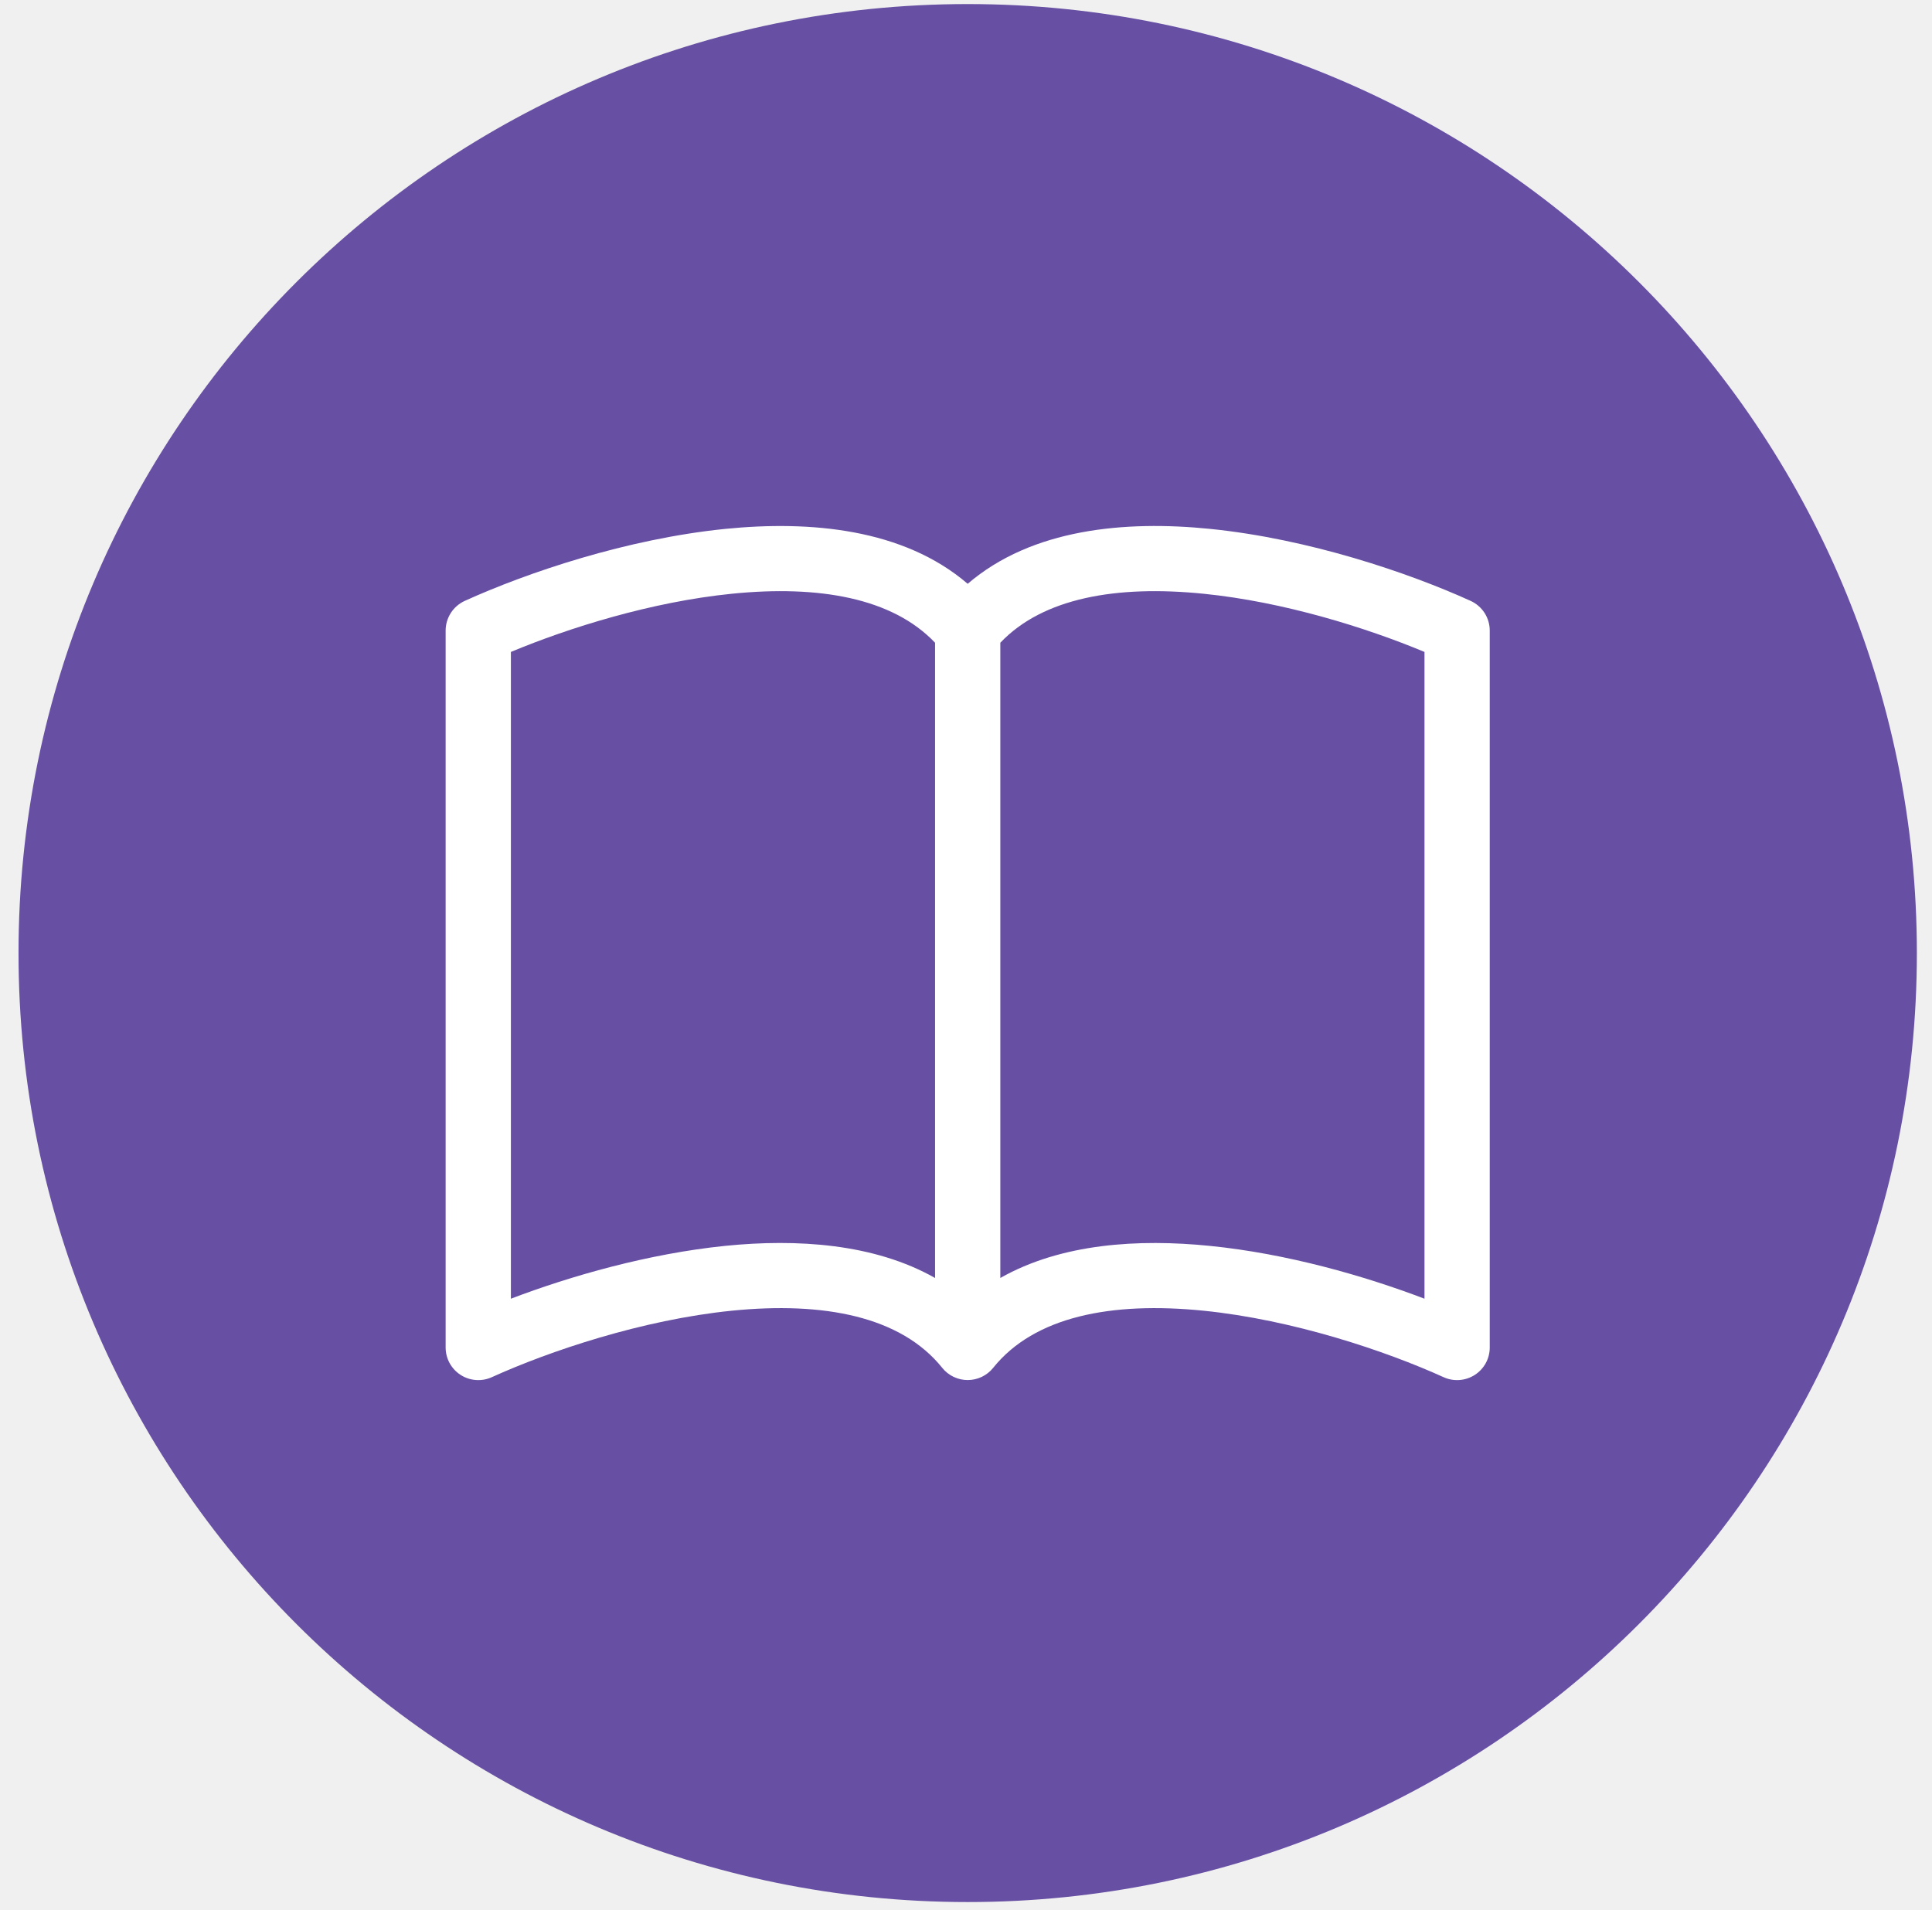
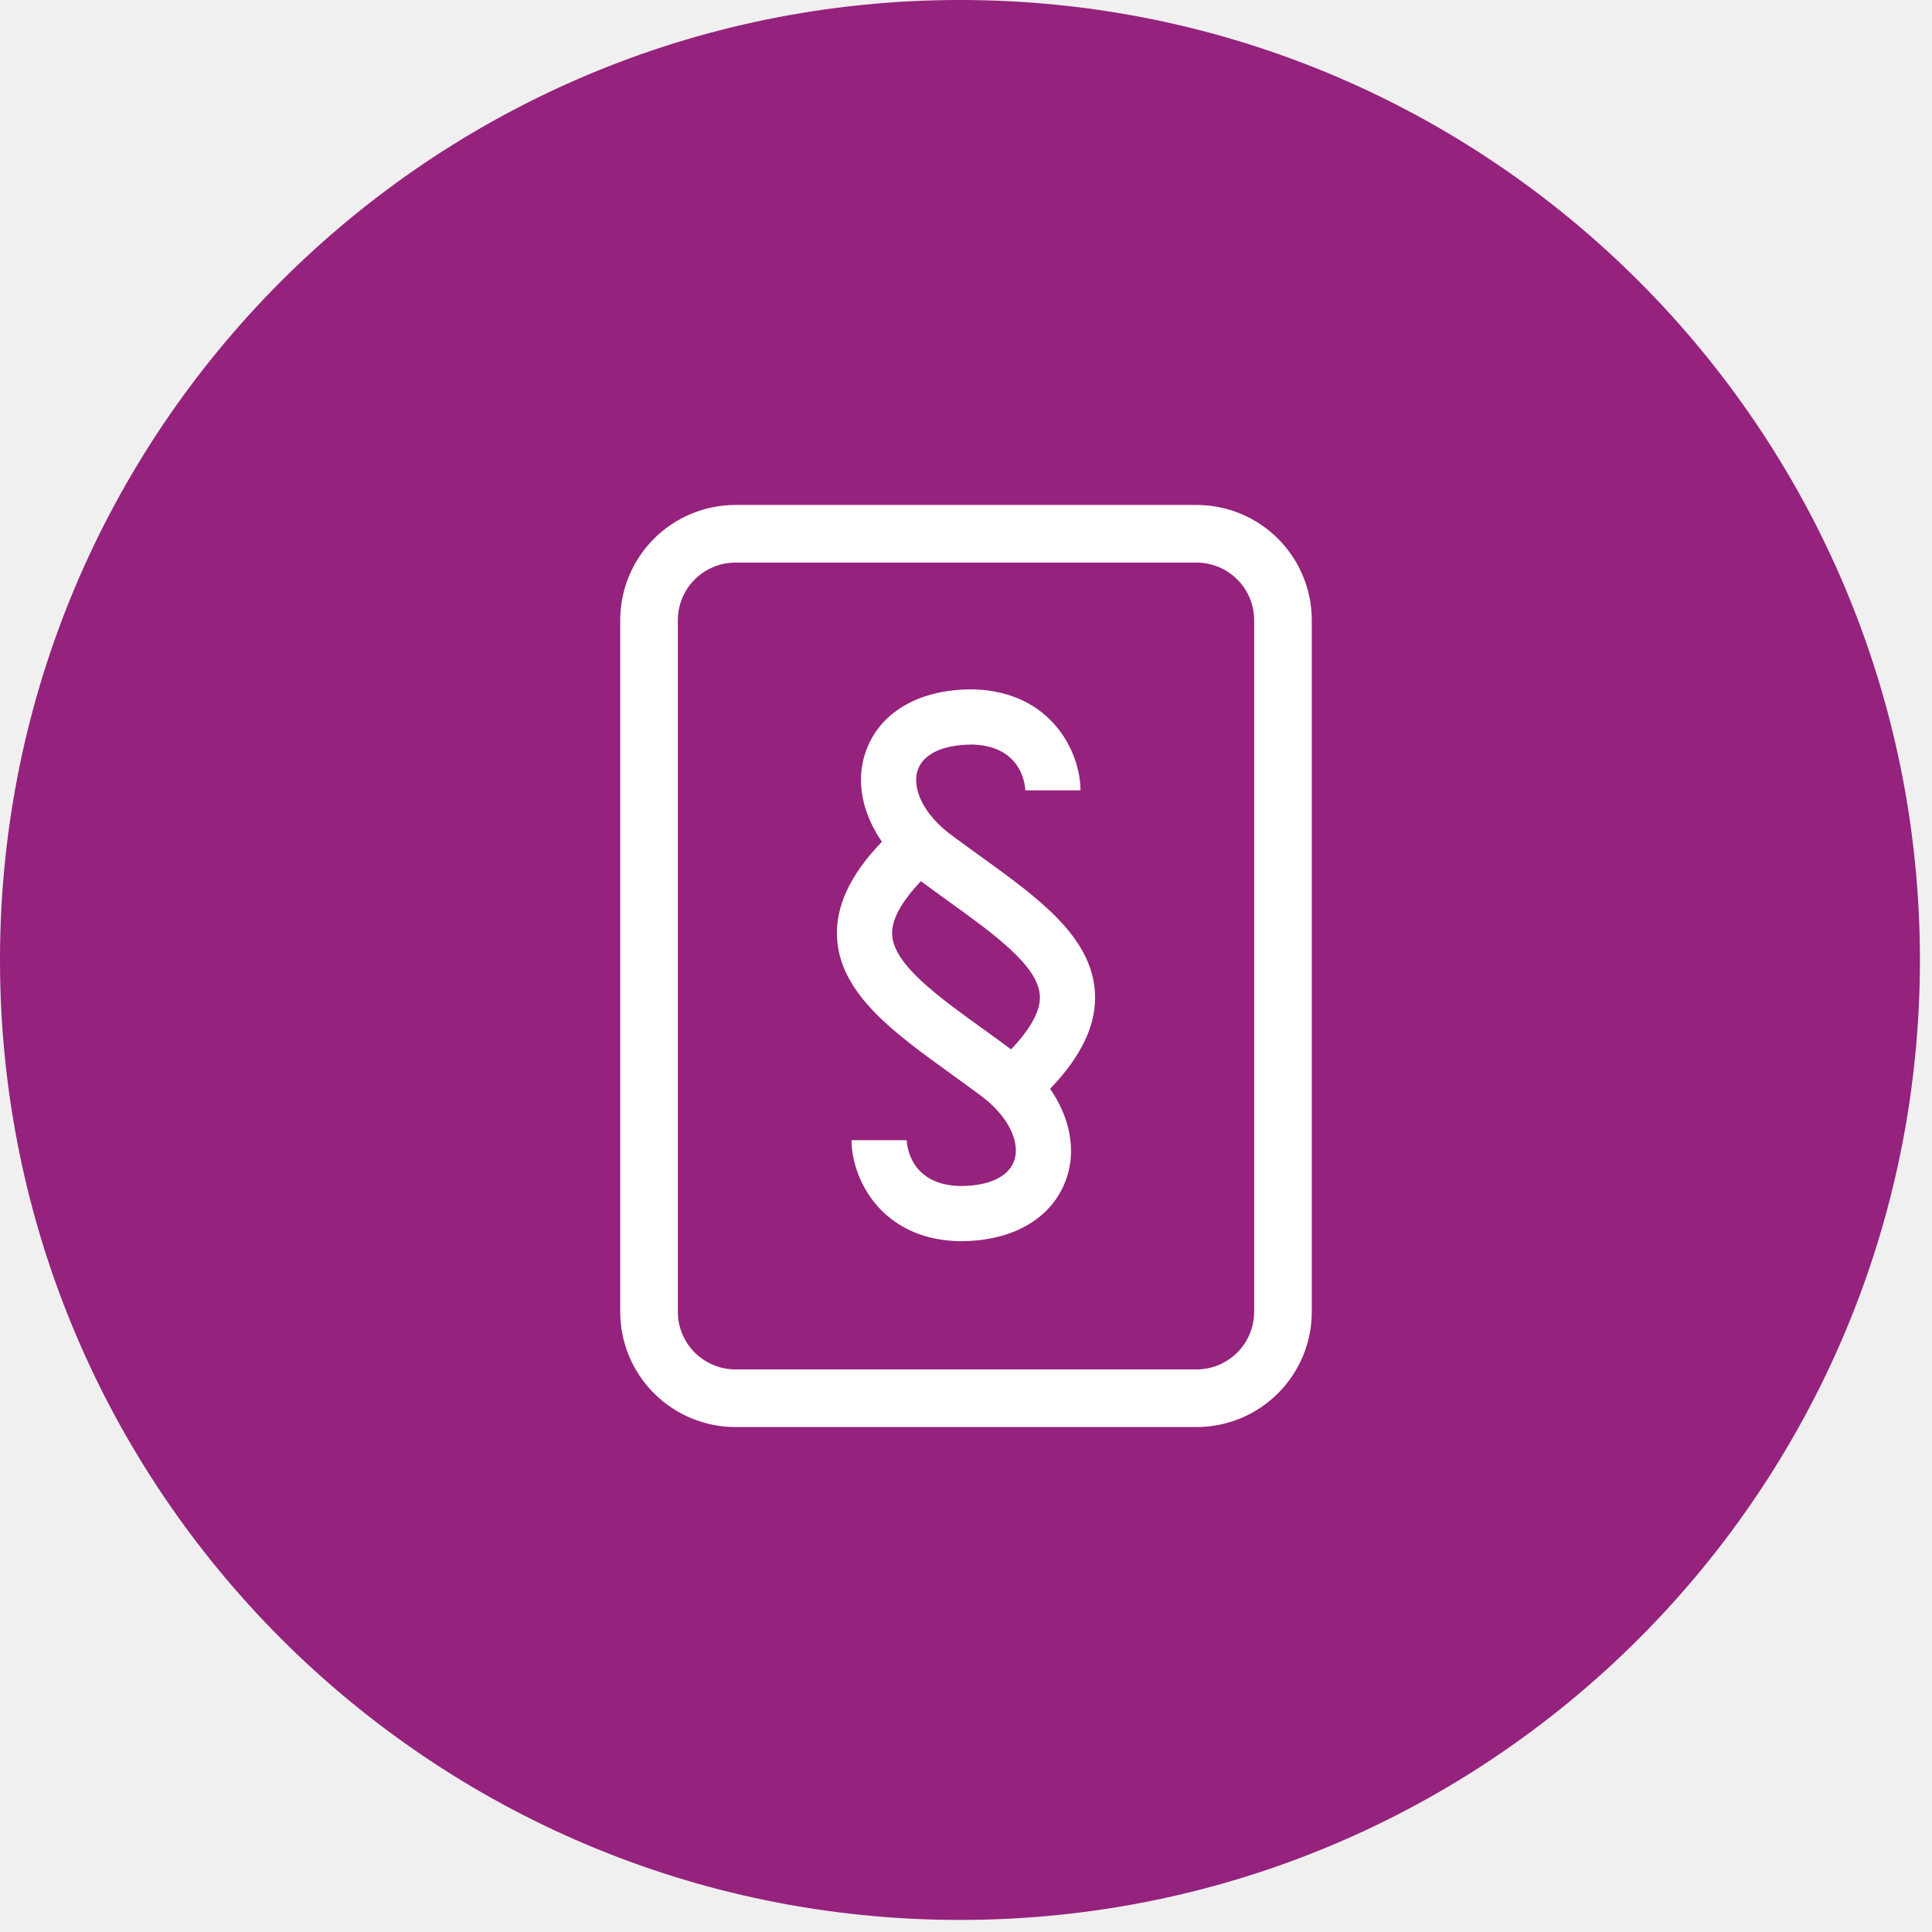
- <svg xmlns="http://www.w3.org/2000/svg" width="89" height="88" viewBox="0 0 89 88" fill="none">
-   <g clip-path="url(#clip0_23_221)">
-     <circle cx="44.578" cy="43.912" r="43.725" fill="#6750A4" />
-     <path d="M23.535 30.038C26.196 28.927 30.011 27.728 33.72 27.356C37.718 26.954 41.109 27.545 43.075 29.614V58.883C40.265 57.291 36.702 57.072 33.417 57.402C29.869 57.763 26.292 58.787 23.535 59.838V30.038ZM46.081 29.614C48.047 27.545 51.438 26.954 55.437 27.356C59.146 27.728 62.961 28.927 65.621 30.038V59.838C62.862 58.787 59.287 57.76 55.74 57.405C52.452 57.072 48.892 57.288 46.081 58.883V29.614ZM44.578 26.899C41.617 24.356 37.325 23.977 33.417 24.368C28.865 24.827 24.272 26.386 21.41 27.686C21.148 27.806 20.925 27.998 20.769 28.24C20.613 28.483 20.529 28.765 20.529 29.053V62.087C20.529 62.338 20.593 62.586 20.713 62.806C20.834 63.027 21.008 63.213 21.219 63.349C21.43 63.485 21.673 63.566 21.924 63.584C22.174 63.603 22.426 63.558 22.655 63.454C25.306 62.252 29.578 60.808 33.717 60.39C37.953 59.964 41.503 60.652 43.406 63.024C43.547 63.2 43.725 63.341 43.928 63.438C44.131 63.535 44.353 63.586 44.578 63.586C44.803 63.586 45.026 63.535 45.229 63.438C45.431 63.341 45.61 63.2 45.751 63.024C47.654 60.652 51.204 59.964 55.437 60.39C59.579 60.808 63.854 62.252 66.502 63.454C66.731 63.558 66.982 63.603 67.233 63.584C67.484 63.566 67.726 63.485 67.938 63.349C68.149 63.213 68.323 63.027 68.444 62.806C68.564 62.586 68.627 62.338 68.627 62.087V29.053C68.627 28.765 68.544 28.483 68.388 28.24C68.232 27.998 68.009 27.806 67.747 27.686C64.885 26.386 60.291 24.827 55.74 24.368C51.832 23.974 47.539 24.356 44.578 26.899Z" fill="white" />
-   </g>
-   <defs>
-     <clipPath id="clip0_23_221">
-       <rect width="87.451" height="87.451" fill="white" transform="translate(0.852936 0.186279)" />
-     </clipPath>
-   </defs>
+ <svg xmlns="http://www.w3.org/2000/svg" width="88" height="88" viewBox="0 0 88 88" fill="none">
+   <circle cx="43.725" cy="43.725" r="43.725" fill="#95227D" />
+   <path d="M28.25 28.25C28.25 26.858 28.803 25.522 29.788 24.538C30.772 23.553 32.108 23 33.5 23H54.5C55.892 23 57.228 23.553 58.212 24.538C59.197 25.522 59.75 26.858 59.75 28.25V59.75C59.75 61.142 59.197 62.478 58.212 63.462C57.228 64.447 55.892 65 54.5 65H33.5C32.108 65 30.772 64.447 29.788 63.462C28.803 62.478 28.25 61.142 28.25 59.75V28.25ZM54.5 25.625H33.5C32.804 25.625 32.136 25.902 31.644 26.394C31.152 26.886 30.875 27.554 30.875 28.25V59.75C30.875 60.446 31.152 61.114 31.644 61.606C32.136 62.098 32.804 62.375 33.5 62.375H54.5C55.196 62.375 55.864 62.098 56.356 61.606C56.848 61.114 57.125 60.446 57.125 59.75V28.25C57.125 27.554 56.848 26.886 56.356 26.394C55.864 25.902 55.196 25.625 54.5 25.625Z" fill="white" />
+   <path fill-rule="evenodd" clip-rule="evenodd" d="M49.872 45.184C49.852 44.866 49.796 44.561 49.709 44.267C49.622 43.972 49.503 43.688 49.357 43.413C49.211 43.137 49.038 42.87 48.842 42.611C48.646 42.351 48.427 42.098 48.189 41.851C47.95 41.603 47.693 41.361 47.422 41.123C47.15 40.884 46.863 40.649 46.566 40.416C46.269 40.183 45.961 39.951 45.647 39.72C45.333 39.489 45.013 39.257 44.69 39.025C44.641 38.989 44.591 38.953 44.542 38.918C44.492 38.882 44.443 38.846 44.393 38.81C44.343 38.774 44.293 38.737 44.243 38.701C44.192 38.665 44.142 38.628 44.091 38.591C44.04 38.554 43.989 38.517 43.938 38.48C43.887 38.442 43.835 38.405 43.784 38.367C43.732 38.329 43.68 38.291 43.627 38.252C43.575 38.213 43.522 38.174 43.468 38.135C43.282 38.002 43.111 37.867 42.957 37.731C42.803 37.595 42.665 37.457 42.542 37.319C42.419 37.181 42.311 37.043 42.217 36.907C42.124 36.77 42.044 36.634 41.979 36.501C41.913 36.367 41.861 36.237 41.822 36.109C41.783 35.982 41.757 35.859 41.742 35.74C41.728 35.622 41.726 35.508 41.734 35.401C41.743 35.294 41.764 35.192 41.794 35.099C41.825 35.004 41.866 34.914 41.917 34.829C41.968 34.745 42.029 34.666 42.1 34.592C42.17 34.519 42.251 34.451 42.34 34.389C42.429 34.326 42.527 34.27 42.634 34.22C42.741 34.169 42.857 34.125 42.982 34.087C43.106 34.048 43.239 34.016 43.379 33.991C43.52 33.965 43.669 33.946 43.826 33.933C43.982 33.92 44.146 33.914 44.318 33.914C44.612 33.924 44.87 33.963 45.097 34.025C45.323 34.087 45.517 34.171 45.684 34.27C45.851 34.369 45.99 34.482 46.107 34.603C46.224 34.724 46.317 34.851 46.393 34.979C46.468 35.106 46.525 35.233 46.568 35.352C46.611 35.471 46.64 35.581 46.66 35.677C46.679 35.772 46.69 35.851 46.695 35.908C46.7 35.964 46.701 35.997 46.701 36H49.215C49.215 35.785 49.194 35.554 49.152 35.314C49.109 35.074 49.044 34.824 48.955 34.573C48.867 34.322 48.754 34.068 48.615 33.82C48.476 33.572 48.312 33.33 48.12 33.099C47.928 32.869 47.708 32.651 47.459 32.454C47.211 32.256 46.932 32.078 46.623 31.926C46.313 31.775 45.973 31.651 45.599 31.561C45.226 31.471 44.819 31.416 44.378 31.401C44.373 31.401 44.367 31.401 44.362 31.401C44.357 31.401 44.351 31.401 44.346 31.401C44.34 31.401 44.335 31.401 44.33 31.401C44.325 31.401 44.319 31.401 44.314 31.401C44.309 31.401 44.303 31.401 44.298 31.4C44.292 31.4 44.287 31.4 44.282 31.4C44.277 31.4 44.271 31.4 44.266 31.4C44.261 31.4 44.256 31.4 44.25 31.4C43.945 31.4 43.65 31.417 43.366 31.45C43.082 31.483 42.809 31.533 42.548 31.598C42.287 31.663 42.038 31.744 41.802 31.84C41.567 31.936 41.344 32.047 41.137 32.172C40.929 32.297 40.735 32.437 40.557 32.59C40.379 32.743 40.217 32.91 40.071 33.089C39.925 33.269 39.795 33.462 39.684 33.667C39.572 33.873 39.479 34.09 39.404 34.319C39.351 34.482 39.309 34.647 39.279 34.814C39.248 34.98 39.229 35.149 39.22 35.318C39.212 35.487 39.214 35.657 39.227 35.827C39.24 35.998 39.263 36.169 39.297 36.339C39.33 36.51 39.374 36.68 39.428 36.85C39.481 37.019 39.545 37.188 39.618 37.356C39.691 37.523 39.774 37.69 39.866 37.854C39.958 38.018 40.059 38.181 40.169 38.34C39.987 38.531 39.816 38.719 39.658 38.907C39.501 39.095 39.355 39.282 39.221 39.468C39.088 39.654 38.967 39.84 38.858 40.024C38.748 40.208 38.651 40.392 38.567 40.575C38.482 40.758 38.409 40.941 38.349 41.123C38.288 41.304 38.239 41.486 38.203 41.667C38.166 41.848 38.142 42.029 38.13 42.209C38.117 42.39 38.117 42.57 38.128 42.75C38.148 43.068 38.204 43.373 38.291 43.667C38.378 43.962 38.497 44.246 38.643 44.521C38.789 44.797 38.962 45.063 39.158 45.323C39.354 45.583 39.573 45.836 39.811 46.083C40.05 46.331 40.307 46.573 40.578 46.811C40.85 47.05 41.137 47.285 41.434 47.518C41.731 47.751 42.039 47.983 42.353 48.214C42.667 48.445 42.987 48.676 43.31 48.909C43.359 48.945 43.409 48.981 43.458 49.016C43.508 49.052 43.557 49.088 43.607 49.124C43.657 49.16 43.707 49.197 43.757 49.233C43.808 49.269 43.858 49.306 43.909 49.343C43.96 49.38 44.011 49.417 44.062 49.454C44.113 49.492 44.165 49.529 44.216 49.567C44.268 49.605 44.32 49.644 44.373 49.682C44.425 49.721 44.478 49.76 44.532 49.799C44.718 49.932 44.889 50.066 45.043 50.203C45.197 50.339 45.335 50.477 45.458 50.615C45.581 50.753 45.689 50.891 45.783 51.028C45.876 51.164 45.956 51.3 46.021 51.433C46.087 51.566 46.139 51.697 46.178 51.825C46.217 51.952 46.243 52.075 46.258 52.194C46.272 52.312 46.274 52.426 46.266 52.533C46.257 52.641 46.236 52.742 46.206 52.835C46.175 52.93 46.134 53.02 46.082 53.105C46.031 53.19 45.97 53.269 45.899 53.343C45.828 53.417 45.748 53.486 45.659 53.548C45.569 53.611 45.471 53.667 45.363 53.718C45.256 53.769 45.14 53.813 45.016 53.852C44.891 53.89 44.759 53.922 44.618 53.947C44.477 53.973 44.329 53.992 44.173 54.004C44.017 54.016 43.853 54.022 43.682 54.02C43.388 54.01 43.13 53.971 42.904 53.909C42.678 53.847 42.483 53.763 42.317 53.664C42.15 53.565 42.01 53.452 41.894 53.331C41.777 53.21 41.684 53.083 41.608 52.955C41.533 52.828 41.476 52.701 41.433 52.582C41.39 52.464 41.361 52.353 41.342 52.257C41.322 52.162 41.312 52.083 41.306 52.026C41.301 51.97 41.3 51.937 41.3 51.934H38.786C38.786 52.149 38.807 52.38 38.849 52.62C38.892 52.86 38.957 53.11 39.046 53.361C39.135 53.612 39.248 53.866 39.386 54.114C39.525 54.362 39.689 54.605 39.881 54.835C40.073 55.065 40.293 55.282 40.541 55.48C40.79 55.678 41.069 55.856 41.378 56.008C41.687 56.159 42.028 56.283 42.401 56.373C42.775 56.463 43.181 56.519 43.622 56.533C43.627 56.533 43.633 56.533 43.638 56.533C43.643 56.533 43.649 56.533 43.654 56.533C43.66 56.533 43.665 56.533 43.67 56.533C43.675 56.533 43.681 56.533 43.686 56.533C43.691 56.533 43.697 56.533 43.702 56.534C43.708 56.534 43.713 56.534 43.718 56.534C43.723 56.534 43.729 56.534 43.734 56.534C43.739 56.534 43.744 56.534 43.75 56.534C44.055 56.534 44.35 56.517 44.634 56.484C44.918 56.45 45.191 56.401 45.452 56.336C45.713 56.27 45.962 56.19 46.198 56.094C46.433 55.998 46.656 55.887 46.863 55.762C47.071 55.637 47.265 55.498 47.443 55.344C47.621 55.191 47.783 55.024 47.929 54.845C48.075 54.665 48.205 54.472 48.316 54.267C48.428 54.062 48.521 53.844 48.596 53.615C48.649 53.452 48.691 53.287 48.721 53.12C48.752 52.953 48.771 52.785 48.78 52.616C48.788 52.447 48.786 52.277 48.773 52.107C48.76 51.936 48.737 51.766 48.703 51.595C48.67 51.424 48.626 51.254 48.572 51.084C48.519 50.914 48.455 50.746 48.382 50.578C48.309 50.411 48.226 50.244 48.134 50.08C48.042 49.916 47.941 49.753 47.831 49.594C48.013 49.404 48.184 49.215 48.342 49.027C48.499 48.839 48.645 48.652 48.779 48.466C48.912 48.28 49.033 48.094 49.142 47.91C49.252 47.726 49.349 47.542 49.433 47.359C49.518 47.176 49.591 46.993 49.651 46.812C49.712 46.63 49.761 46.448 49.797 46.267C49.834 46.086 49.858 45.905 49.87 45.724C49.883 45.544 49.883 45.364 49.872 45.184ZM44.781 46.87C44.259 46.494 43.745 46.123 43.265 45.757C42.785 45.391 42.341 45.029 41.959 44.673C41.577 44.317 41.257 43.965 41.027 43.618C40.798 43.271 40.658 42.929 40.636 42.591C40.626 42.42 40.646 42.24 40.697 42.051C40.748 41.863 40.83 41.665 40.941 41.46C41.051 41.255 41.191 41.041 41.36 40.82C41.528 40.599 41.725 40.37 41.949 40.134C41.953 40.136 41.956 40.139 41.96 40.143C41.964 40.146 41.968 40.149 41.971 40.152C41.975 40.155 41.979 40.158 41.982 40.161C41.986 40.164 41.99 40.167 41.994 40.17C42.097 40.246 42.199 40.322 42.302 40.398C42.404 40.473 42.507 40.548 42.609 40.622C42.711 40.696 42.813 40.77 42.915 40.844C43.017 40.917 43.118 40.991 43.219 41.064C43.741 41.44 44.255 41.811 44.735 42.177C45.215 42.543 45.659 42.905 46.041 43.261C46.423 43.617 46.743 43.969 46.973 44.316C47.202 44.663 47.342 45.005 47.364 45.343C47.374 45.514 47.354 45.694 47.303 45.883C47.252 46.071 47.17 46.269 47.059 46.474C46.949 46.679 46.809 46.893 46.64 47.114C46.472 47.336 46.275 47.564 46.051 47.8C46.047 47.797 46.044 47.794 46.04 47.791C46.036 47.788 46.032 47.785 46.029 47.782C46.025 47.779 46.021 47.776 46.018 47.773C46.014 47.77 46.01 47.767 46.006 47.764C45.903 47.688 45.801 47.612 45.698 47.536C45.596 47.461 45.493 47.386 45.391 47.312C45.289 47.238 45.187 47.164 45.085 47.09C44.983 47.017 44.882 46.943 44.781 46.87Z" fill="white" />
</svg>
